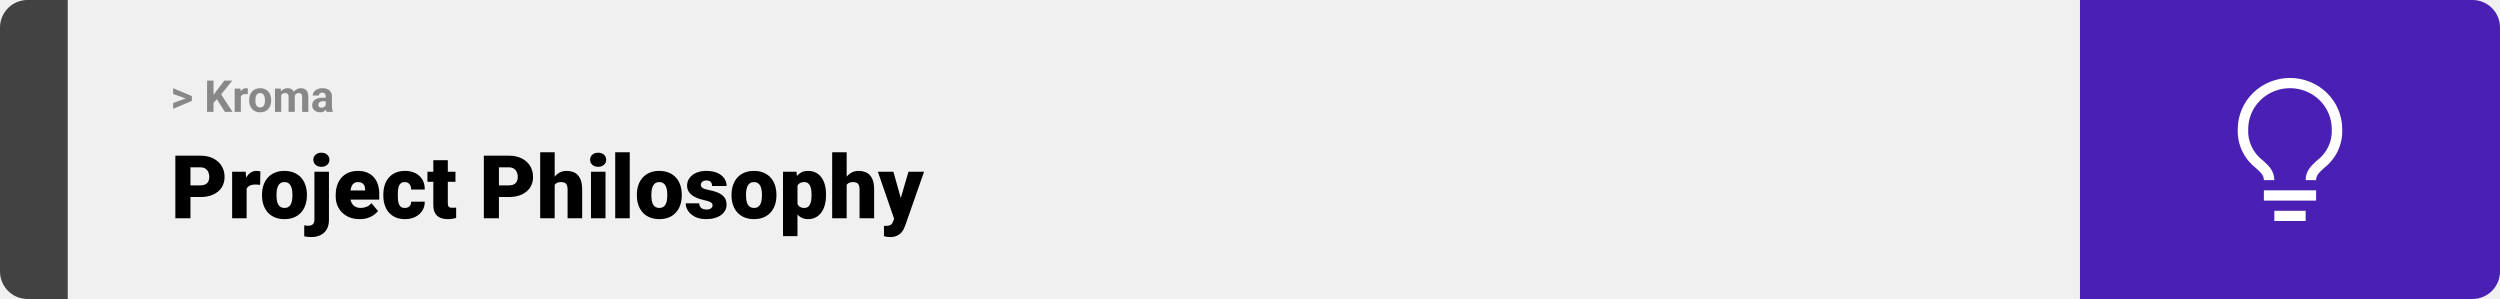
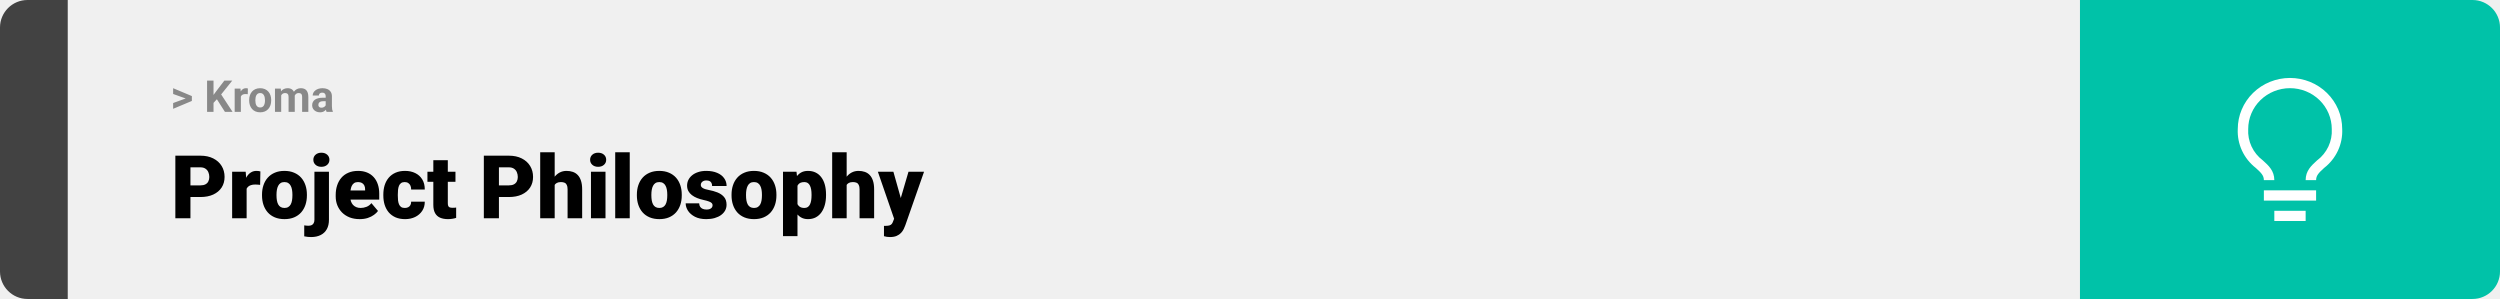
<svg xmlns="http://www.w3.org/2000/svg" width="1363" height="163" viewBox="0 0 1363 163" fill="none">
  <path d="M0 15C0 6.716 6.716 0 15 0H37V163H15C6.716 163 0 156.284 0 148V15Z" fill="#424242" />
  <rect width="1097" height="163" transform="translate(37)" fill="#F0F0F0" />
  <path d="M101.906 53.922L94.394 51.238V48.086L104.602 52.375V54.637L101.906 53.922ZM94.394 56.172L101.918 53.43L104.602 52.785V55.035L94.394 59.324V56.172ZM116.414 43.938V61H112.898V43.938H116.414ZM126.633 43.938L119.871 52.363L115.969 56.559L115.336 53.23L117.973 49.621L122.32 43.938H126.633ZM122.637 61L117.609 53.113L120.211 50.934L126.797 61H122.637ZM131.32 51.086V61H127.945V48.32H131.121L131.32 51.086ZM135.141 48.238L135.082 51.367C134.918 51.344 134.719 51.324 134.484 51.309C134.258 51.285 134.051 51.273 133.863 51.273C133.387 51.273 132.973 51.336 132.621 51.461C132.277 51.578 131.988 51.754 131.754 51.988C131.527 52.223 131.355 52.508 131.238 52.844C131.129 53.18 131.066 53.562 131.051 53.992L130.371 53.781C130.371 52.961 130.453 52.207 130.617 51.52C130.781 50.824 131.02 50.219 131.332 49.703C131.652 49.188 132.043 48.789 132.504 48.508C132.965 48.227 133.492 48.086 134.086 48.086C134.273 48.086 134.465 48.102 134.66 48.133C134.855 48.156 135.016 48.191 135.141 48.238ZM135.844 54.789V54.543C135.844 53.613 135.977 52.758 136.242 51.977C136.508 51.188 136.895 50.504 137.402 49.926C137.91 49.348 138.535 48.898 139.277 48.578C140.02 48.25 140.871 48.086 141.832 48.086C142.793 48.086 143.648 48.25 144.398 48.578C145.148 48.898 145.777 49.348 146.285 49.926C146.801 50.504 147.191 51.188 147.457 51.977C147.723 52.758 147.855 53.613 147.855 54.543V54.789C147.855 55.711 147.723 56.566 147.457 57.355C147.191 58.137 146.801 58.82 146.285 59.406C145.777 59.984 145.152 60.434 144.41 60.754C143.668 61.074 142.816 61.234 141.855 61.234C140.895 61.234 140.039 61.074 139.289 60.754C138.547 60.434 137.918 59.984 137.402 59.406C136.895 58.82 136.508 58.137 136.242 57.355C135.977 56.566 135.844 55.711 135.844 54.789ZM139.219 54.543V54.789C139.219 55.32 139.266 55.816 139.359 56.277C139.453 56.738 139.602 57.145 139.805 57.496C140.016 57.84 140.289 58.109 140.625 58.305C140.961 58.5 141.371 58.598 141.855 58.598C142.324 58.598 142.727 58.5 143.062 58.305C143.398 58.109 143.668 57.84 143.871 57.496C144.074 57.145 144.223 56.738 144.316 56.277C144.418 55.816 144.469 55.32 144.469 54.789V54.543C144.469 54.027 144.418 53.543 144.316 53.09C144.223 52.629 144.07 52.223 143.859 51.871C143.656 51.512 143.387 51.23 143.051 51.027C142.715 50.824 142.309 50.723 141.832 50.723C141.355 50.723 140.949 50.824 140.613 51.027C140.285 51.23 140.016 51.512 139.805 51.871C139.602 52.223 139.453 52.629 139.359 53.09C139.266 53.543 139.219 54.027 139.219 54.543ZM153.305 50.945V61H149.918V48.32H153.094L153.305 50.945ZM152.836 54.215H151.898C151.898 53.332 152.004 52.52 152.215 51.777C152.434 51.027 152.75 50.379 153.164 49.832C153.586 49.277 154.105 48.848 154.723 48.543C155.34 48.238 156.055 48.086 156.867 48.086C157.43 48.086 157.945 48.172 158.414 48.344C158.883 48.508 159.285 48.77 159.621 49.129C159.965 49.48 160.23 49.941 160.418 50.512C160.605 51.074 160.699 51.75 160.699 52.539V61H157.324V52.914C157.324 52.336 157.246 51.891 157.09 51.578C156.934 51.266 156.711 51.047 156.422 50.922C156.141 50.797 155.801 50.734 155.402 50.734C154.965 50.734 154.582 50.824 154.254 51.004C153.934 51.184 153.668 51.434 153.457 51.754C153.246 52.066 153.09 52.434 152.988 52.855C152.887 53.277 152.836 53.73 152.836 54.215ZM160.383 53.828L159.176 53.98C159.176 53.152 159.277 52.383 159.48 51.672C159.691 50.961 160 50.336 160.406 49.797C160.82 49.258 161.332 48.84 161.941 48.543C162.551 48.238 163.254 48.086 164.051 48.086C164.66 48.086 165.215 48.176 165.715 48.355C166.215 48.527 166.641 48.805 166.992 49.188C167.352 49.562 167.625 50.055 167.812 50.664C168.008 51.273 168.105 52.02 168.105 52.902V61H164.719V52.902C164.719 52.316 164.641 51.871 164.484 51.566C164.336 51.254 164.117 51.039 163.828 50.922C163.547 50.797 163.211 50.734 162.82 50.734C162.414 50.734 162.059 50.816 161.754 50.98C161.449 51.137 161.195 51.355 160.992 51.637C160.789 51.918 160.637 52.246 160.535 52.621C160.434 52.988 160.383 53.391 160.383 53.828ZM177.562 58.141V52.492C177.562 52.086 177.496 51.738 177.363 51.449C177.23 51.152 177.023 50.922 176.742 50.758C176.469 50.594 176.113 50.512 175.676 50.512C175.301 50.512 174.977 50.578 174.703 50.711C174.43 50.836 174.219 51.02 174.07 51.262C173.922 51.496 173.848 51.773 173.848 52.094H170.473C170.473 51.555 170.598 51.043 170.848 50.559C171.098 50.074 171.461 49.648 171.938 49.281C172.414 48.906 172.98 48.613 173.637 48.402C174.301 48.191 175.043 48.086 175.863 48.086C176.848 48.086 177.723 48.25 178.488 48.578C179.254 48.906 179.855 49.398 180.293 50.055C180.738 50.711 180.961 51.531 180.961 52.516V57.941C180.961 58.637 181.004 59.207 181.09 59.652C181.176 60.09 181.301 60.473 181.465 60.801V61H178.055C177.891 60.656 177.766 60.227 177.68 59.711C177.602 59.188 177.562 58.664 177.562 58.141ZM178.008 53.277L178.031 55.188H176.145C175.699 55.188 175.312 55.238 174.984 55.34C174.656 55.441 174.387 55.586 174.176 55.773C173.965 55.953 173.809 56.164 173.707 56.406C173.613 56.648 173.566 56.914 173.566 57.203C173.566 57.492 173.633 57.754 173.766 57.988C173.898 58.215 174.09 58.395 174.34 58.527C174.59 58.652 174.883 58.715 175.219 58.715C175.727 58.715 176.168 58.613 176.543 58.41C176.918 58.207 177.207 57.957 177.41 57.66C177.621 57.363 177.73 57.082 177.738 56.816L178.629 58.246C178.504 58.566 178.332 58.898 178.113 59.242C177.902 59.586 177.633 59.91 177.305 60.215C176.977 60.512 176.582 60.758 176.121 60.953C175.66 61.141 175.113 61.234 174.48 61.234C173.676 61.234 172.945 61.074 172.289 60.754C171.641 60.426 171.125 59.977 170.742 59.406C170.367 58.828 170.18 58.172 170.18 57.438C170.18 56.773 170.305 56.184 170.555 55.668C170.805 55.152 171.172 54.719 171.656 54.367C172.148 54.008 172.762 53.738 173.496 53.559C174.23 53.371 175.082 53.277 176.051 53.277H178.008Z" fill="#888888" />
  <path d="M109.219 107.422H100.734V101.07H109.219C110.375 101.07 111.312 100.875 112.031 100.484C112.75 100.094 113.273 99.555 113.602 98.867C113.945 98.164 114.117 97.375 114.117 96.5C114.117 95.562 113.945 94.695 113.602 93.898C113.273 93.102 112.75 92.461 112.031 91.977C111.312 91.477 110.375 91.227 109.219 91.227H103.828V119H95.602V84.875H109.219C111.953 84.875 114.305 85.375 116.273 86.375C118.258 87.375 119.781 88.75 120.844 90.5C121.906 92.234 122.438 94.219 122.438 96.453C122.438 98.656 121.906 100.578 120.844 102.219C119.781 103.859 118.258 105.141 116.273 106.062C114.305 106.969 111.953 107.422 109.219 107.422ZM134.461 99.922V119H126.562V93.641H133.945L134.461 99.922ZM141.961 93.453L141.82 100.789C141.508 100.758 141.086 100.719 140.555 100.672C140.023 100.625 139.578 100.602 139.219 100.602C138.297 100.602 137.5 100.711 136.828 100.93C136.172 101.133 135.625 101.445 135.188 101.867C134.766 102.273 134.453 102.789 134.25 103.414C134.062 104.039 133.977 104.766 133.992 105.594L132.562 104.656C132.562 102.953 132.727 101.406 133.055 100.016C133.398 98.609 133.883 97.398 134.508 96.383C135.133 95.352 135.891 94.562 136.781 94.016C137.672 93.453 138.672 93.172 139.781 93.172C140.172 93.172 140.555 93.195 140.93 93.242C141.32 93.289 141.664 93.359 141.961 93.453ZM142.852 106.578V106.086C142.852 104.227 143.117 102.516 143.648 100.953C144.18 99.375 144.961 98.008 145.992 96.852C147.023 95.695 148.297 94.797 149.812 94.156C151.328 93.5 153.078 93.172 155.062 93.172C157.062 93.172 158.82 93.5 160.336 94.156C161.867 94.797 163.148 95.695 164.18 96.852C165.211 98.008 165.992 99.375 166.523 100.953C167.055 102.516 167.32 104.227 167.32 106.086V106.578C167.32 108.422 167.055 110.133 166.523 111.711C165.992 113.273 165.211 114.641 164.18 115.812C163.148 116.969 161.875 117.867 160.359 118.508C158.844 119.148 157.094 119.469 155.109 119.469C153.125 119.469 151.367 119.148 149.836 118.508C148.305 117.867 147.023 116.969 145.992 115.812C144.961 114.641 144.18 113.273 143.648 111.711C143.117 110.133 142.852 108.422 142.852 106.578ZM150.75 106.086V106.578C150.75 107.531 150.82 108.422 150.961 109.25C151.102 110.078 151.336 110.805 151.664 111.43C151.992 112.039 152.438 112.516 153 112.859C153.562 113.203 154.266 113.375 155.109 113.375C155.938 113.375 156.625 113.203 157.172 112.859C157.734 112.516 158.18 112.039 158.508 111.43C158.836 110.805 159.07 110.078 159.211 109.25C159.352 108.422 159.422 107.531 159.422 106.578V106.086C159.422 105.164 159.352 104.297 159.211 103.484C159.07 102.656 158.836 101.93 158.508 101.305C158.18 100.664 157.734 100.164 157.172 99.805C156.609 99.445 155.906 99.266 155.062 99.266C154.234 99.266 153.539 99.445 152.977 99.805C152.43 100.164 151.992 100.664 151.664 101.305C151.336 101.93 151.102 102.656 150.961 103.484C150.82 104.297 150.75 105.164 150.75 106.086ZM171.422 93.641H179.344V119.82C179.344 121.852 178.953 123.562 178.172 124.953C177.391 126.359 176.273 127.422 174.82 128.141C173.367 128.875 171.633 129.242 169.617 129.242C168.945 129.242 168.328 129.211 167.766 129.148C167.188 129.102 166.555 129 165.867 128.844V122.867C166.273 122.93 166.648 122.977 166.992 123.008C167.336 123.055 167.711 123.078 168.117 123.078C168.836 123.078 169.438 122.961 169.922 122.727C170.406 122.492 170.773 122.133 171.023 121.648C171.289 121.164 171.422 120.555 171.422 119.82V93.641ZM170.836 87.102C170.836 85.977 171.242 85.055 172.055 84.336C172.867 83.617 173.922 83.258 175.219 83.258C176.516 83.258 177.57 83.617 178.383 84.336C179.195 85.055 179.602 85.977 179.602 87.102C179.602 88.227 179.195 89.148 178.383 89.867C177.57 90.586 176.516 90.945 175.219 90.945C173.922 90.945 172.867 90.586 172.055 89.867C171.242 89.148 170.836 88.227 170.836 87.102ZM196.102 119.469C194.039 119.469 192.195 119.148 190.57 118.508C188.945 117.852 187.57 116.953 186.445 115.812C185.336 114.672 184.484 113.359 183.891 111.875C183.312 110.391 183.023 108.82 183.023 107.164V106.273C183.023 104.414 183.281 102.695 183.797 101.117C184.312 99.523 185.078 98.133 186.094 96.945C187.109 95.758 188.383 94.836 189.914 94.18C191.445 93.508 193.227 93.172 195.258 93.172C197.055 93.172 198.664 93.461 200.086 94.039C201.508 94.617 202.711 95.445 203.695 96.523C204.695 97.602 205.453 98.906 205.969 100.438C206.5 101.969 206.766 103.688 206.766 105.594V108.805H186.047V103.859H199.055V103.25C199.07 102.406 198.922 101.688 198.609 101.094C198.312 100.5 197.875 100.047 197.297 99.734C196.719 99.422 196.016 99.266 195.188 99.266C194.328 99.266 193.617 99.453 193.055 99.828C192.508 100.203 192.078 100.719 191.766 101.375C191.469 102.016 191.258 102.758 191.133 103.602C191.008 104.445 190.945 105.336 190.945 106.273V107.164C190.945 108.102 191.07 108.953 191.32 109.719C191.586 110.484 191.961 111.141 192.445 111.688C192.945 112.219 193.539 112.633 194.227 112.93C194.93 113.227 195.727 113.375 196.617 113.375C197.695 113.375 198.758 113.172 199.805 112.766C200.852 112.359 201.75 111.688 202.5 110.75L206.086 115.016C205.57 115.75 204.836 116.461 203.883 117.148C202.945 117.836 201.82 118.398 200.508 118.836C199.195 119.258 197.727 119.469 196.102 119.469ZM220.688 113.375C221.422 113.375 222.047 113.242 222.562 112.977C223.094 112.695 223.492 112.305 223.758 111.805C224.039 111.289 224.172 110.672 224.156 109.953H231.586C231.602 111.859 231.133 113.531 230.18 114.969C229.242 116.391 227.961 117.5 226.336 118.297C224.727 119.078 222.906 119.469 220.875 119.469C218.891 119.469 217.156 119.148 215.672 118.508C214.188 117.852 212.945 116.945 211.945 115.789C210.961 114.617 210.219 113.25 209.719 111.688C209.234 110.125 208.992 108.43 208.992 106.602V106.062C208.992 104.234 209.234 102.539 209.719 100.977C210.219 99.398 210.961 98.031 211.945 96.875C212.945 95.703 214.18 94.797 215.648 94.156C217.133 93.5 218.859 93.172 220.828 93.172C222.938 93.172 224.797 93.57 226.406 94.367C228.031 95.164 229.305 96.32 230.227 97.836C231.148 99.352 231.602 101.188 231.586 103.344H224.156C224.172 102.578 224.055 101.891 223.805 101.281C223.555 100.672 223.164 100.188 222.633 99.828C222.117 99.453 221.453 99.266 220.641 99.266C219.828 99.266 219.172 99.445 218.672 99.805C218.172 100.164 217.789 100.664 217.523 101.305C217.273 101.93 217.102 102.648 217.008 103.461C216.93 104.273 216.891 105.141 216.891 106.062V106.602C216.891 107.539 216.93 108.422 217.008 109.25C217.102 110.062 217.281 110.781 217.547 111.406C217.812 112.016 218.195 112.5 218.695 112.859C219.195 113.203 219.859 113.375 220.688 113.375ZM248.32 93.641V99.125H233.039V93.641H248.32ZM236.25 87.336H244.148V110.727C244.148 111.398 244.227 111.922 244.383 112.297C244.539 112.656 244.805 112.914 245.18 113.07C245.57 113.211 246.086 113.281 246.727 113.281C247.18 113.281 247.555 113.273 247.852 113.258C248.148 113.227 248.43 113.188 248.695 113.141V118.789C248.023 119.008 247.32 119.172 246.586 119.281C245.852 119.406 245.07 119.469 244.242 119.469C242.555 119.469 241.109 119.203 239.906 118.672C238.719 118.141 237.812 117.305 237.188 116.164C236.562 115.023 236.25 113.539 236.25 111.711V87.336ZM277.406 107.422H268.922V101.07H277.406C278.562 101.07 279.5 100.875 280.219 100.484C280.938 100.094 281.461 99.555 281.789 98.867C282.133 98.164 282.305 97.375 282.305 96.5C282.305 95.562 282.133 94.695 281.789 93.898C281.461 93.102 280.938 92.461 280.219 91.977C279.5 91.477 278.562 91.227 277.406 91.227H272.016V119H263.789V84.875H277.406C280.141 84.875 282.492 85.375 284.461 86.375C286.445 87.375 287.969 88.75 289.031 90.5C290.094 92.234 290.625 94.219 290.625 96.453C290.625 98.656 290.094 100.578 289.031 102.219C287.969 103.859 286.445 105.141 284.461 106.062C282.492 106.969 280.141 107.422 277.406 107.422ZM302.414 83V119H294.516V83H302.414ZM301.477 105.453L299.625 105.5C299.625 103.719 299.844 102.078 300.281 100.578C300.719 99.078 301.344 97.773 302.156 96.664C302.969 95.555 303.945 94.695 305.086 94.086C306.227 93.477 307.492 93.172 308.883 93.172C310.133 93.172 311.273 93.352 312.305 93.711C313.352 94.07 314.25 94.648 315 95.445C315.766 96.242 316.352 97.281 316.758 98.562C317.18 99.844 317.391 101.406 317.391 103.25V119H309.445V103.203C309.445 102.172 309.297 101.375 309 100.812C308.719 100.234 308.312 99.836 307.781 99.617C307.25 99.383 306.602 99.266 305.836 99.266C304.914 99.266 304.164 99.422 303.586 99.734C303.008 100.047 302.562 100.484 302.25 101.047C301.953 101.594 301.75 102.242 301.641 102.992C301.531 103.742 301.477 104.562 301.477 105.453ZM330.117 93.641V119H322.195V93.641H330.117ZM321.727 87.102C321.727 85.977 322.133 85.055 322.945 84.336C323.758 83.617 324.812 83.258 326.109 83.258C327.406 83.258 328.461 83.617 329.273 84.336C330.086 85.055 330.492 85.977 330.492 87.102C330.492 88.227 330.086 89.148 329.273 89.867C328.461 90.586 327.406 90.945 326.109 90.945C324.812 90.945 323.758 90.586 322.945 89.867C322.133 89.148 321.727 88.227 321.727 87.102ZM343.336 83V119H335.414V83H343.336ZM347.227 106.578V106.086C347.227 104.227 347.492 102.516 348.023 100.953C348.555 99.375 349.336 98.008 350.367 96.852C351.398 95.695 352.672 94.797 354.188 94.156C355.703 93.5 357.453 93.172 359.438 93.172C361.438 93.172 363.195 93.5 364.711 94.156C366.242 94.797 367.523 95.695 368.555 96.852C369.586 98.008 370.367 99.375 370.898 100.953C371.43 102.516 371.695 104.227 371.695 106.086V106.578C371.695 108.422 371.43 110.133 370.898 111.711C370.367 113.273 369.586 114.641 368.555 115.812C367.523 116.969 366.25 117.867 364.734 118.508C363.219 119.148 361.469 119.469 359.484 119.469C357.5 119.469 355.742 119.148 354.211 118.508C352.68 117.867 351.398 116.969 350.367 115.812C349.336 114.641 348.555 113.273 348.023 111.711C347.492 110.133 347.227 108.422 347.227 106.578ZM355.125 106.086V106.578C355.125 107.531 355.195 108.422 355.336 109.25C355.477 110.078 355.711 110.805 356.039 111.43C356.367 112.039 356.812 112.516 357.375 112.859C357.938 113.203 358.641 113.375 359.484 113.375C360.312 113.375 361 113.203 361.547 112.859C362.109 112.516 362.555 112.039 362.883 111.43C363.211 110.805 363.445 110.078 363.586 109.25C363.727 108.422 363.797 107.531 363.797 106.578V106.086C363.797 105.164 363.727 104.297 363.586 103.484C363.445 102.656 363.211 101.93 362.883 101.305C362.555 100.664 362.109 100.164 361.547 99.805C360.984 99.445 360.281 99.266 359.438 99.266C358.609 99.266 357.914 99.445 357.352 99.805C356.805 100.164 356.367 100.664 356.039 101.305C355.711 101.93 355.477 102.656 355.336 103.484C355.195 104.297 355.125 105.164 355.125 106.086ZM388.5 111.875C388.5 111.438 388.352 111.062 388.055 110.75C387.773 110.422 387.273 110.125 386.555 109.859C385.836 109.578 384.828 109.297 383.531 109.016C382.297 108.75 381.133 108.398 380.039 107.961C378.961 107.523 378.016 106.992 377.203 106.367C376.391 105.742 375.75 105 375.281 104.141C374.828 103.281 374.602 102.297 374.602 101.188C374.602 100.109 374.828 99.094 375.281 98.141C375.75 97.172 376.43 96.32 377.32 95.586C378.227 94.836 379.328 94.25 380.625 93.828C381.922 93.391 383.398 93.172 385.055 93.172C387.336 93.172 389.305 93.523 390.961 94.227C392.617 94.914 393.891 95.883 394.781 97.133C395.688 98.367 396.141 99.797 396.141 101.422H388.242C388.242 100.781 388.133 100.234 387.914 99.781C387.711 99.328 387.375 98.984 386.906 98.75C386.438 98.5 385.812 98.375 385.031 98.375C384.484 98.375 383.984 98.477 383.531 98.68C383.094 98.883 382.742 99.164 382.477 99.523C382.211 99.883 382.078 100.305 382.078 100.789C382.078 101.133 382.156 101.445 382.312 101.727C382.484 101.992 382.742 102.242 383.086 102.477C383.43 102.695 383.867 102.898 384.398 103.086C384.93 103.258 385.57 103.414 386.32 103.555C388.023 103.867 389.617 104.312 391.102 104.891C392.586 105.469 393.789 106.289 394.711 107.352C395.648 108.414 396.117 109.844 396.117 111.641C396.117 112.766 395.859 113.805 395.344 114.758C394.828 115.695 394.086 116.523 393.117 117.242C392.148 117.945 390.984 118.492 389.625 118.883C388.266 119.273 386.734 119.469 385.031 119.469C382.609 119.469 380.562 119.039 378.891 118.18C377.219 117.305 375.953 116.211 375.094 114.898C374.25 113.57 373.828 112.227 373.828 110.867H381.188C381.219 111.648 381.406 112.289 381.75 112.789C382.109 113.289 382.586 113.656 383.18 113.891C383.773 114.125 384.461 114.242 385.242 114.242C385.961 114.242 386.555 114.141 387.023 113.938C387.508 113.734 387.875 113.461 388.125 113.117C388.375 112.758 388.5 112.344 388.5 111.875ZM398.836 106.578V106.086C398.836 104.227 399.102 102.516 399.633 100.953C400.164 99.375 400.945 98.008 401.977 96.852C403.008 95.695 404.281 94.797 405.797 94.156C407.312 93.5 409.062 93.172 411.047 93.172C413.047 93.172 414.805 93.5 416.32 94.156C417.852 94.797 419.133 95.695 420.164 96.852C421.195 98.008 421.977 99.375 422.508 100.953C423.039 102.516 423.305 104.227 423.305 106.086V106.578C423.305 108.422 423.039 110.133 422.508 111.711C421.977 113.273 421.195 114.641 420.164 115.812C419.133 116.969 417.859 117.867 416.344 118.508C414.828 119.148 413.078 119.469 411.094 119.469C409.109 119.469 407.352 119.148 405.82 118.508C404.289 117.867 403.008 116.969 401.977 115.812C400.945 114.641 400.164 113.273 399.633 111.711C399.102 110.133 398.836 108.422 398.836 106.578ZM406.734 106.086V106.578C406.734 107.531 406.805 108.422 406.945 109.25C407.086 110.078 407.32 110.805 407.648 111.43C407.977 112.039 408.422 112.516 408.984 112.859C409.547 113.203 410.25 113.375 411.094 113.375C411.922 113.375 412.609 113.203 413.156 112.859C413.719 112.516 414.164 112.039 414.492 111.43C414.82 110.805 415.055 110.078 415.195 109.25C415.336 108.422 415.406 107.531 415.406 106.578V106.086C415.406 105.164 415.336 104.297 415.195 103.484C415.055 102.656 414.82 101.93 414.492 101.305C414.164 100.664 413.719 100.164 413.156 99.805C412.594 99.445 411.891 99.266 411.047 99.266C410.219 99.266 409.523 99.445 408.961 99.805C408.414 100.164 407.977 100.664 407.648 101.305C407.32 101.93 407.086 102.656 406.945 103.484C406.805 104.297 406.734 105.164 406.734 106.086ZM434.789 98.516V128.75H426.891V93.641H434.25L434.789 98.516ZM450.352 106.016V106.508C450.352 108.352 450.141 110.062 449.719 111.641C449.297 113.219 448.672 114.594 447.844 115.766C447.016 116.938 445.984 117.852 444.75 118.508C443.531 119.148 442.117 119.469 440.508 119.469C438.992 119.469 437.688 119.133 436.594 118.461C435.5 117.789 434.586 116.859 433.852 115.672C433.117 114.484 432.523 113.125 432.07 111.594C431.617 110.062 431.258 108.445 430.992 106.742V106.109C431.258 104.281 431.617 102.586 432.07 101.023C432.523 99.445 433.117 98.07 433.852 96.898C434.586 95.727 435.492 94.812 436.57 94.156C437.664 93.5 438.969 93.172 440.484 93.172C442.094 93.172 443.508 93.477 444.727 94.086C445.961 94.695 446.992 95.57 447.82 96.711C448.664 97.836 449.297 99.188 449.719 100.766C450.141 102.344 450.352 104.094 450.352 106.016ZM442.453 106.508V106.016C442.453 105.031 442.383 104.133 442.242 103.32C442.102 102.492 441.875 101.773 441.562 101.164C441.266 100.555 440.867 100.086 440.367 99.758C439.867 99.43 439.25 99.266 438.516 99.266C437.672 99.266 436.961 99.398 436.383 99.664C435.82 99.914 435.367 100.305 435.023 100.836C434.695 101.352 434.461 102 434.32 102.781C434.195 103.547 434.141 104.445 434.156 105.477V107.398C434.125 108.586 434.242 109.633 434.508 110.539C434.773 111.43 435.234 112.125 435.891 112.625C436.547 113.125 437.438 113.375 438.562 113.375C439.312 113.375 439.938 113.203 440.438 112.859C440.938 112.5 441.336 112.008 441.633 111.383C441.93 110.742 442.141 110.008 442.266 109.18C442.391 108.352 442.453 107.461 442.453 106.508ZM461.602 83V119H453.703V83H461.602ZM460.664 105.453L458.812 105.5C458.812 103.719 459.031 102.078 459.469 100.578C459.906 99.078 460.531 97.773 461.344 96.664C462.156 95.555 463.133 94.695 464.273 94.086C465.414 93.477 466.68 93.172 468.07 93.172C469.32 93.172 470.461 93.352 471.492 93.711C472.539 94.07 473.438 94.648 474.188 95.445C474.953 96.242 475.539 97.281 475.945 98.562C476.367 99.844 476.578 101.406 476.578 103.25V119H468.633V103.203C468.633 102.172 468.484 101.375 468.188 100.812C467.906 100.234 467.5 99.836 466.969 99.617C466.438 99.383 465.789 99.266 465.023 99.266C464.102 99.266 463.352 99.422 462.773 99.734C462.195 100.047 461.75 100.484 461.438 101.047C461.141 101.594 460.938 102.242 460.828 102.992C460.719 103.742 460.664 104.562 460.664 105.453ZM488.742 116.023L495.305 93.641H503.789L493.594 122.773C493.375 123.414 493.086 124.102 492.727 124.836C492.367 125.586 491.875 126.297 491.25 126.969C490.625 127.641 489.82 128.188 488.836 128.609C487.867 129.031 486.664 129.242 485.227 129.242C484.461 129.242 483.898 129.203 483.539 129.125C483.195 129.062 482.664 128.945 481.945 128.773V123.125C482.148 123.125 482.32 123.125 482.461 123.125C482.617 123.125 482.789 123.125 482.977 123.125C483.82 123.125 484.492 123.039 484.992 122.867C485.508 122.695 485.898 122.445 486.164 122.117C486.445 121.789 486.664 121.391 486.82 120.922L488.742 116.023ZM487.078 93.641L492.07 111.383L492.938 119.75H487.641L478.617 93.641H487.078Z" fill="black" />
-   <path d="M1134 0H1348C1356.28 0 1363 6.716 1363 15V148C1363 156.284 1356.28 163 1348 163H1134V0Z" fill="#4A1FB3" />
+   <path d="M1134 0H1348C1356.28 0 1363 6.716 1363 15V148C1363 156.284 1356.28 163 1348 163H1134V0Z" fill="#00C2A8" />
  <path d="M1234.26 103.786H1262.74V109.357H1234.26V103.786ZM1239.96 114.929H1257.04V120.5H1239.96V114.929ZM1248.5 42.5C1240.95 42.5 1233.71 45.435 1228.37 50.659C1223.03 55.883 1220.03 62.969 1220.03 70.357C1219.84 74.406 1220.63 78.441 1222.34 82.132C1224.05 85.822 1226.64 89.062 1229.88 91.584C1232.73 94.175 1234.26 95.651 1234.26 98.214H1239.96C1239.96 93.089 1236.8 90.219 1233.72 87.461C1231.06 85.468 1228.94 82.866 1227.55 79.884C1226.15 76.902 1225.53 73.631 1225.72 70.357C1225.72 64.447 1228.12 58.778 1232.39 54.599C1236.67 50.419 1242.46 48.071 1248.5 48.071C1254.54 48.071 1260.33 50.419 1264.61 54.599C1268.88 58.778 1271.28 64.447 1271.28 70.357C1271.47 73.633 1270.84 76.906 1269.44 79.888C1268.04 82.87 1265.92 85.471 1263.25 87.461C1260.2 90.247 1257.04 93.033 1257.04 98.214H1262.74C1262.74 95.651 1264.25 94.175 1267.12 91.556C1270.36 89.038 1272.94 85.803 1274.66 82.118C1276.37 78.432 1277.16 74.401 1276.97 70.357C1276.97 66.699 1276.24 63.077 1274.81 59.697C1273.37 56.317 1271.28 53.246 1268.63 50.659C1265.99 48.072 1262.85 46.02 1259.4 44.62C1255.94 43.221 1252.24 42.5 1248.5 42.5Z" fill="white" />
</svg>
